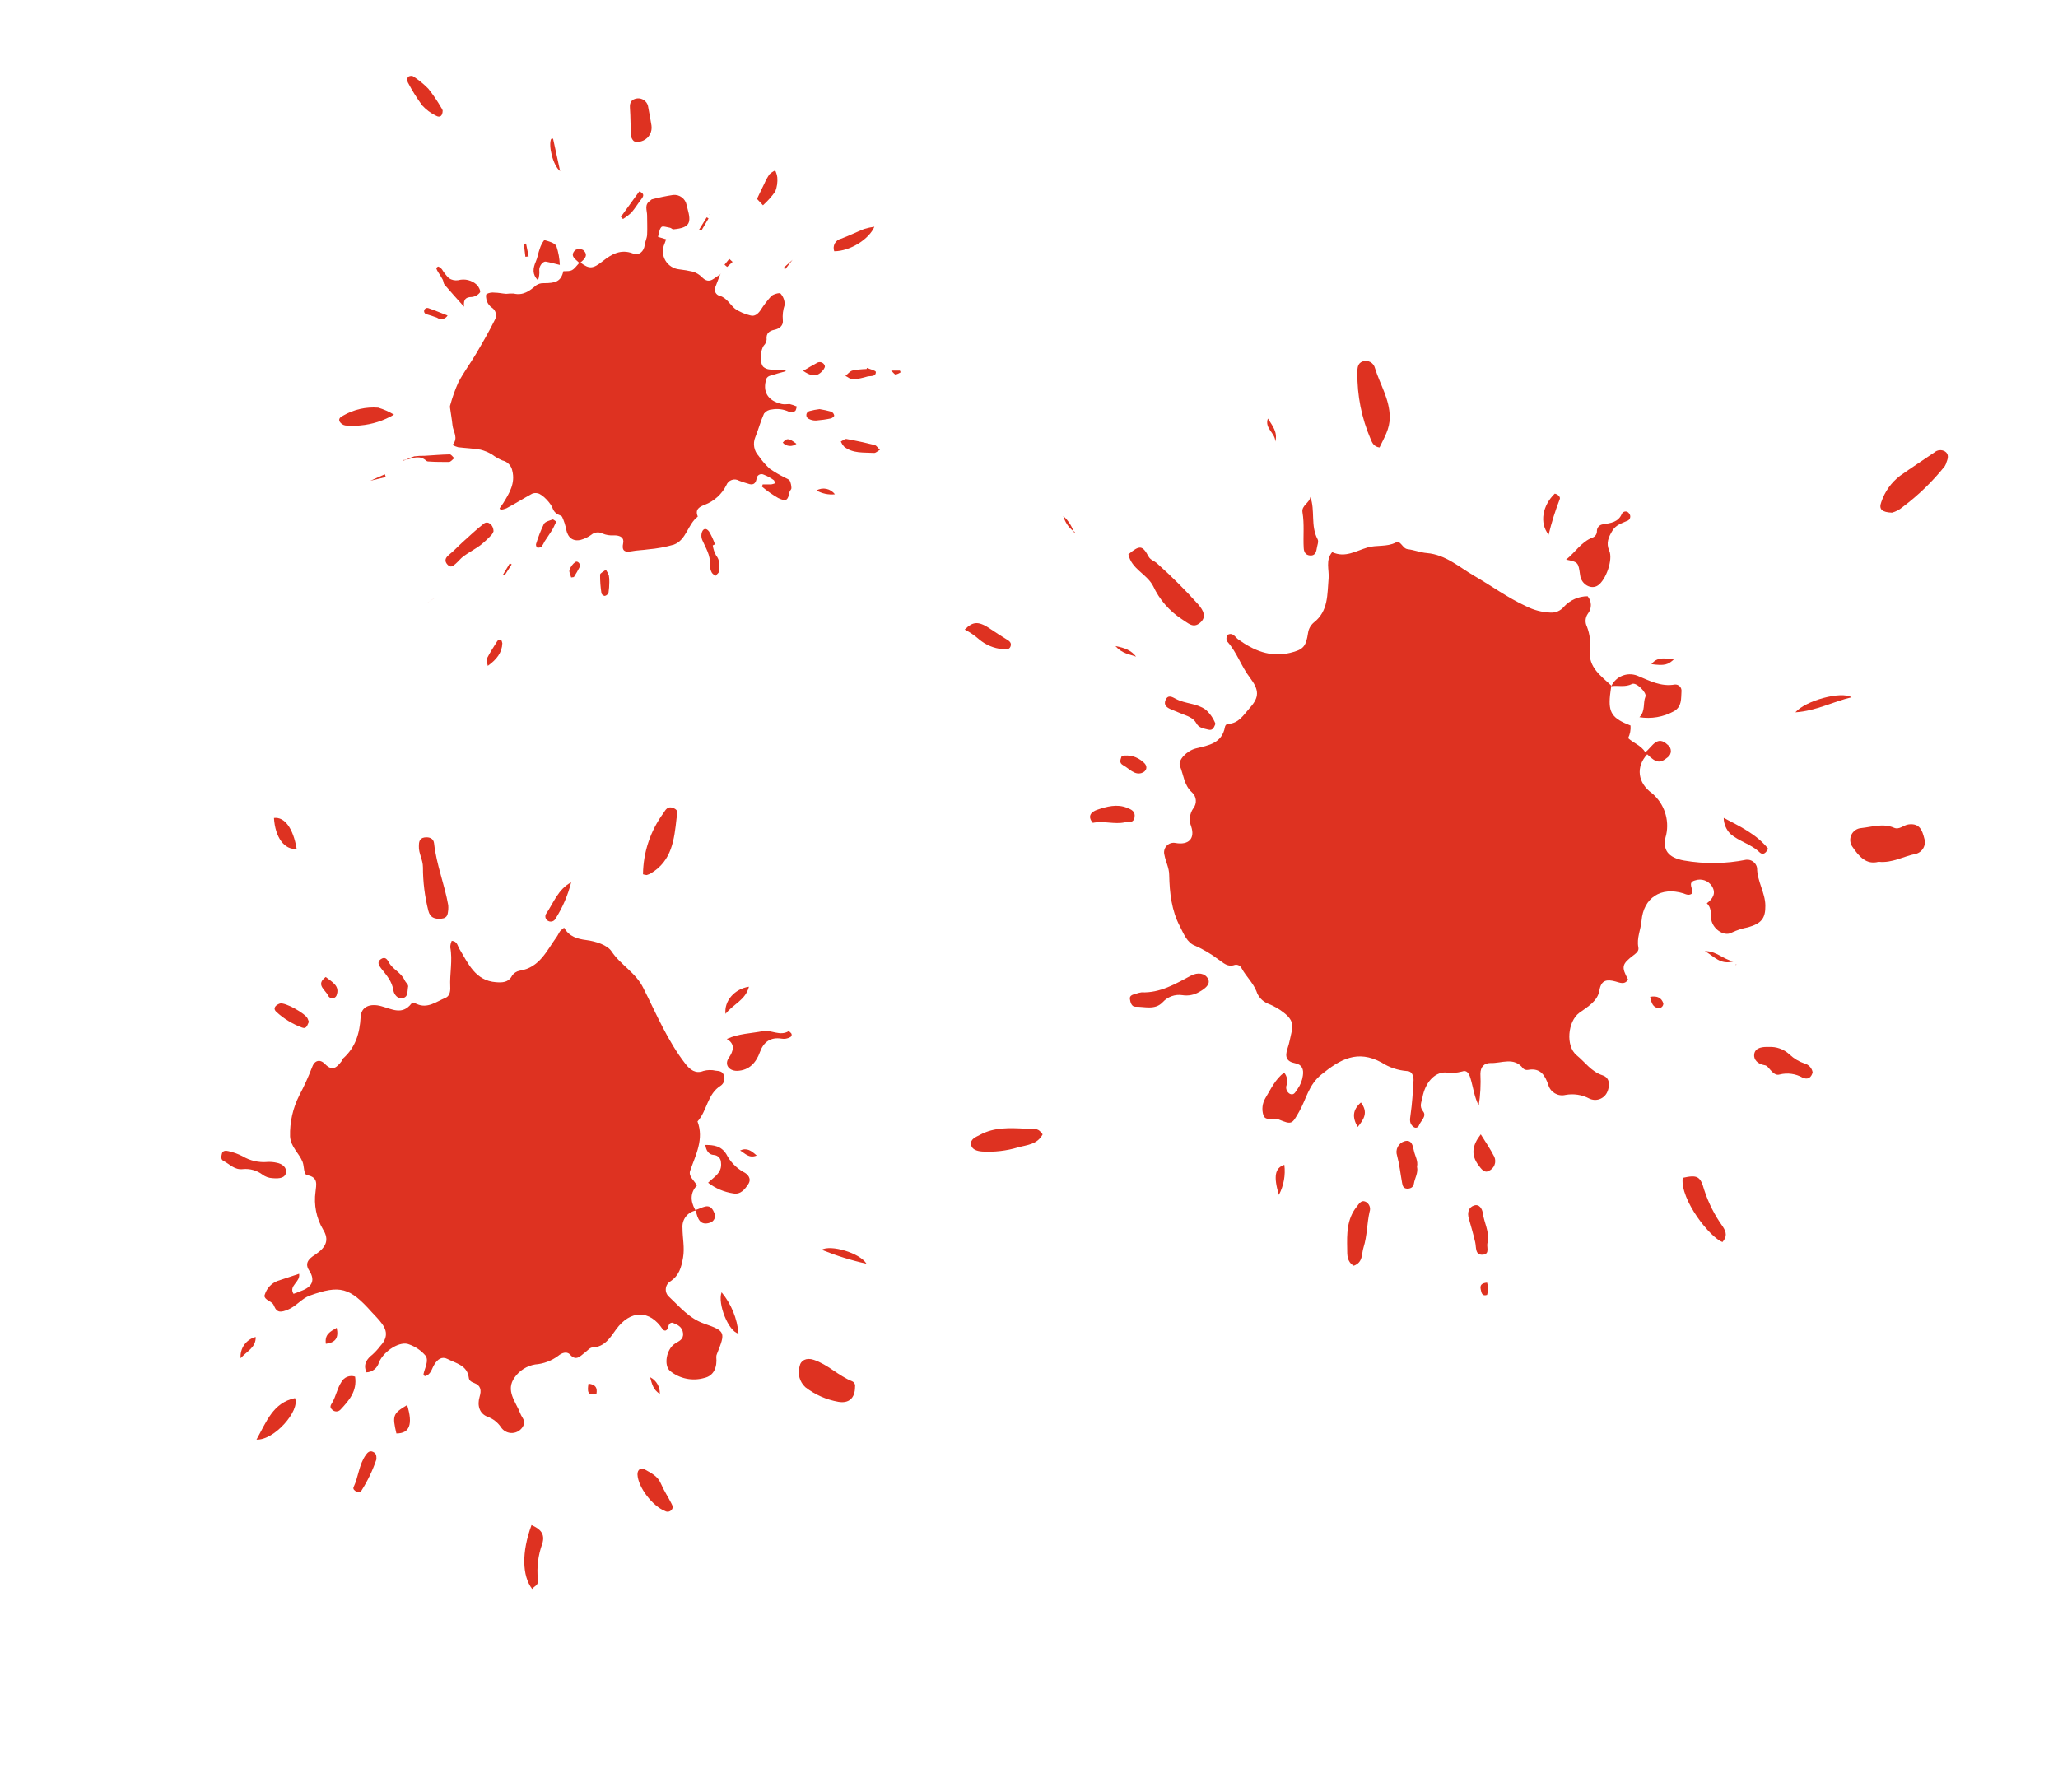
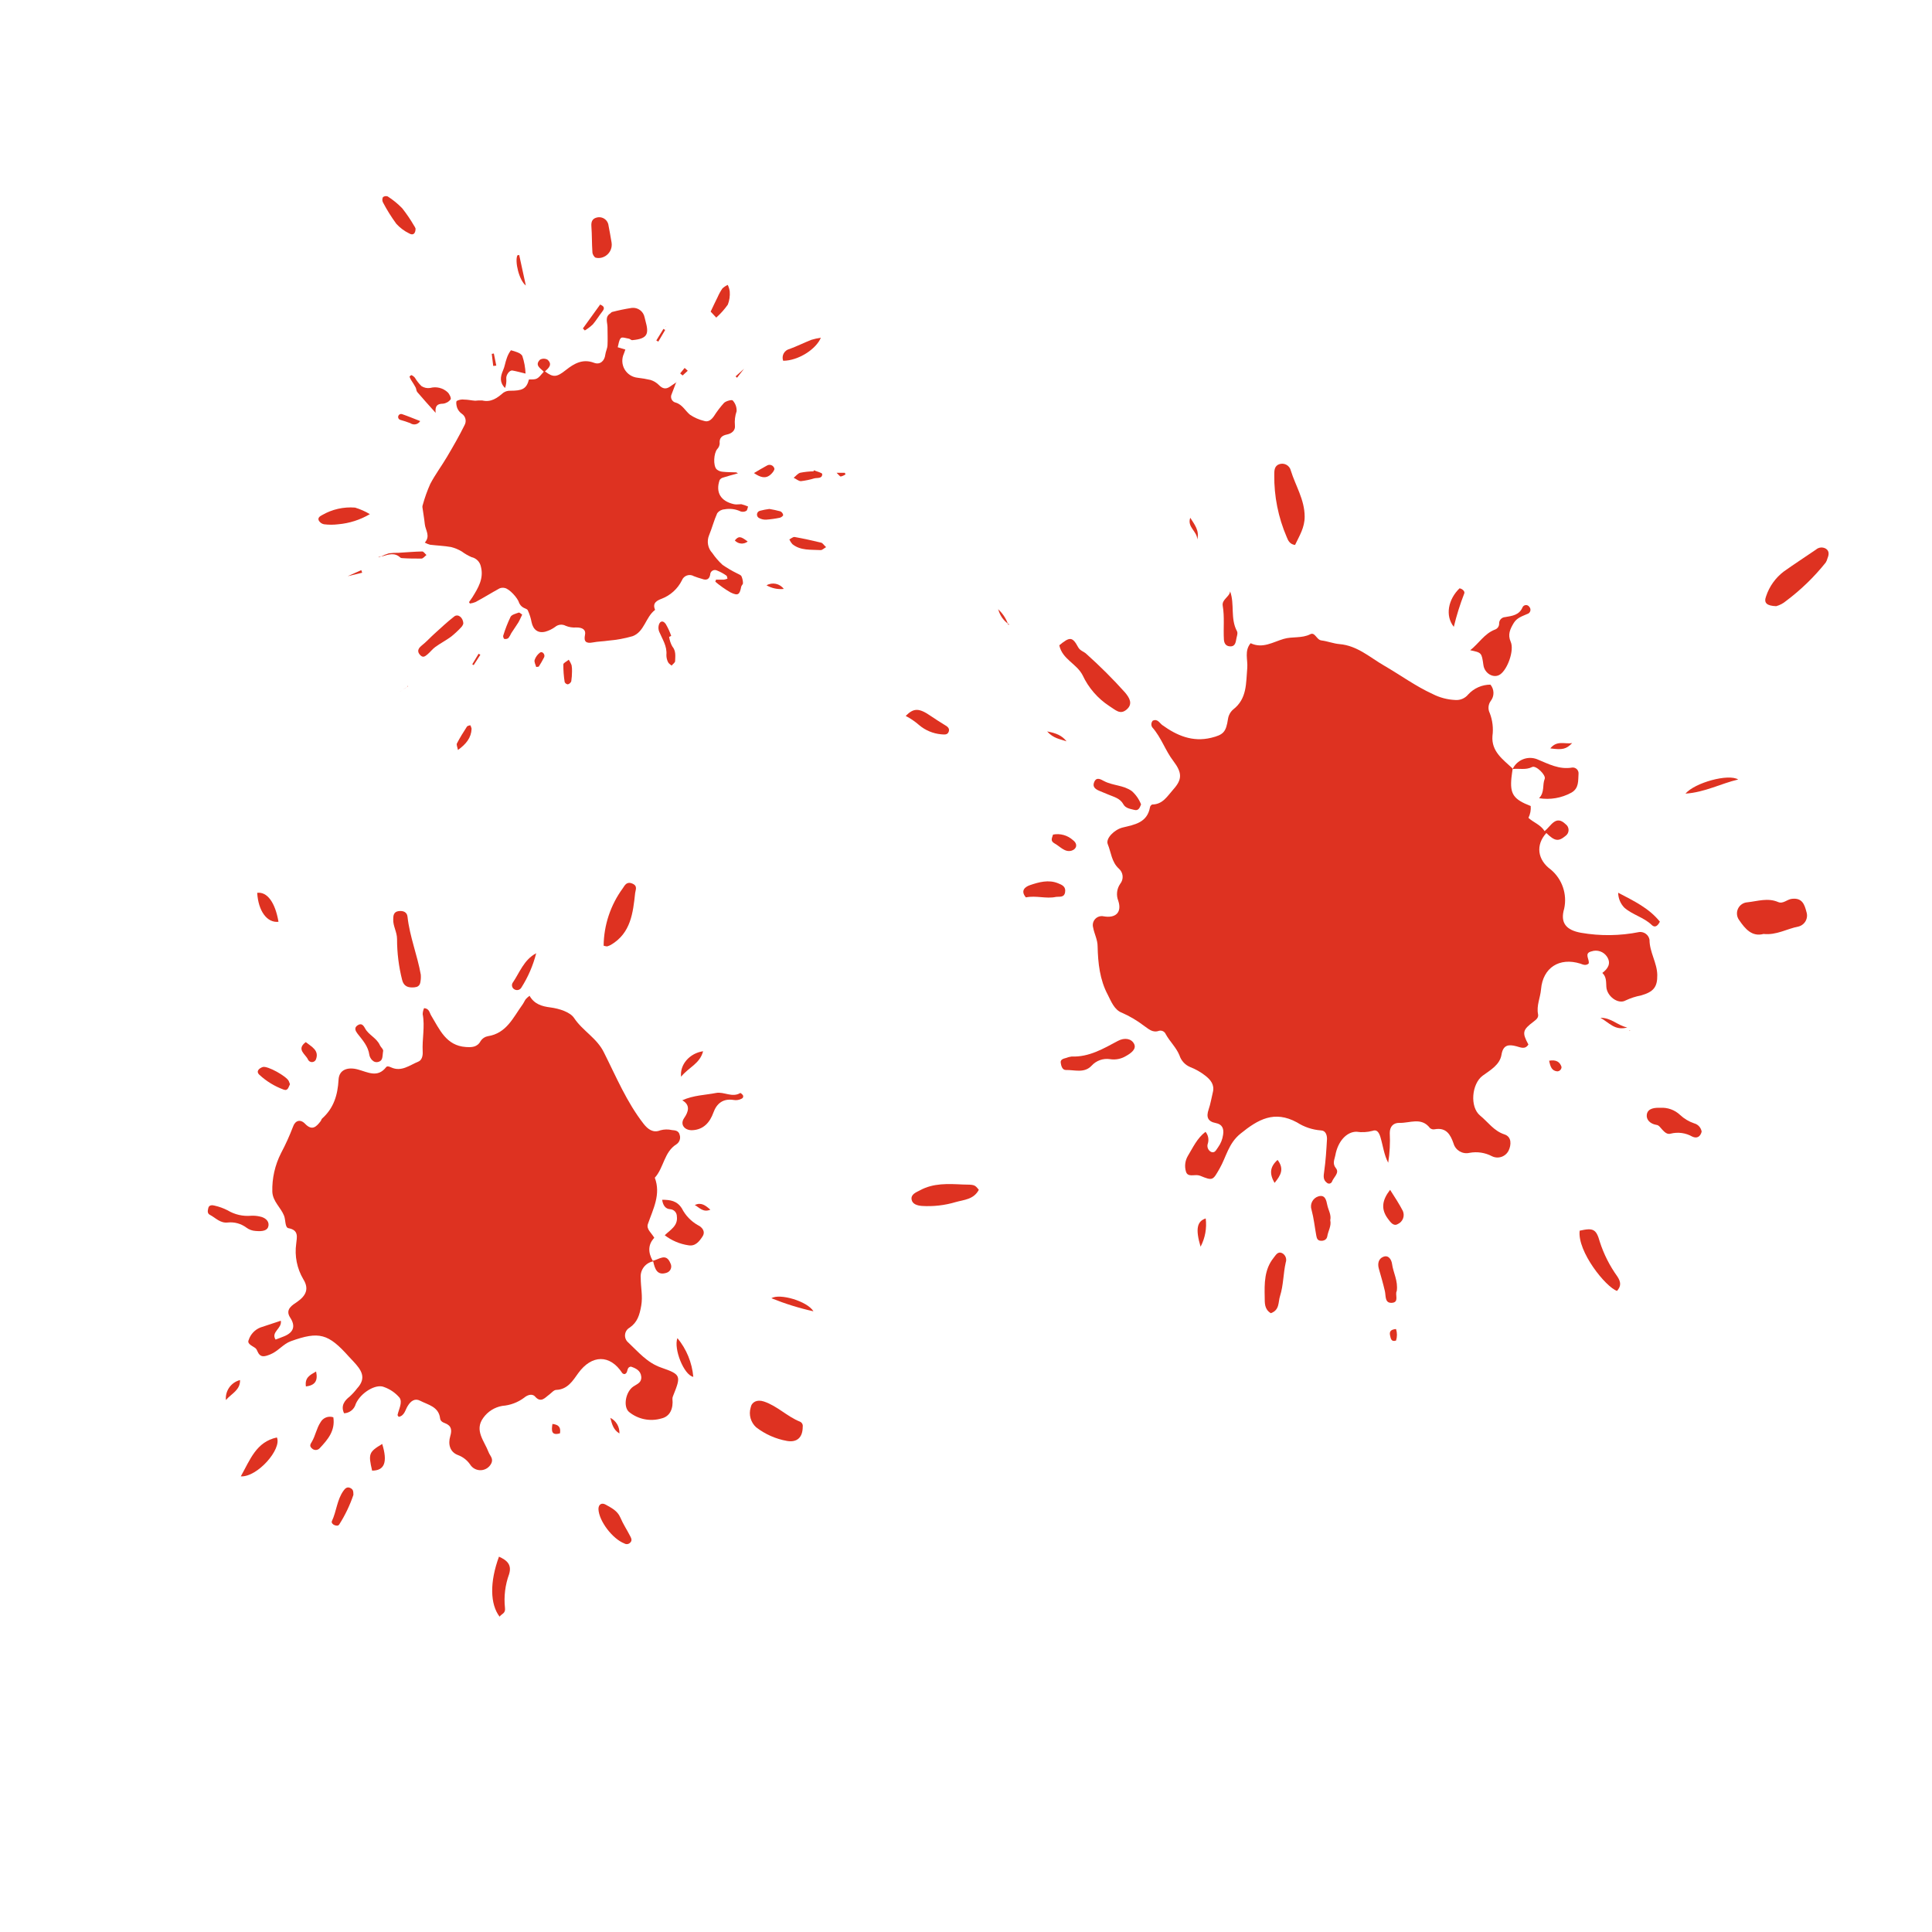
- <svg xmlns="http://www.w3.org/2000/svg" id="Assets" width="410" height="357" viewBox="0 0 410 357">
-   <g>
+ <svg xmlns="http://www.w3.org/2000/svg" id="Assets" width="200" height="200" viewBox="0 0 410 357">
+   <g id="blood1">
    <path d="M143.54,54.52c-.33.87-.67,1.74-1,2.61a1.27,1.27,0,0,0,.9,1.82c1.4.44,2,1.76,3,2.57a9.19,9.19,0,0,0,3,1.31c.91.29,1.54-.28,2.06-1A21,21,0,0,1,153.65,59c.42-.41,1.68-.73,1.84-.52a3.15,3.15,0,0,1,.83,2.29,7.13,7.13,0,0,0-.36,3c.14,1.08-.67,1.73-1.69,1.94s-1.68.7-1.54,1.93a1.87,1.87,0,0,1-.53,1.17c-.72.86-.9,3.45-.14,4.27a2.18,2.18,0,0,0,1.28.53c.94.11,1.89.09,2.83.13.11,0,.22.1.44.2-1.13.32-2.17.59-3.19.92a1.17,1.17,0,0,0-.71.53c-.89,2.61.24,4.49,3.07,5.11.49.11,1,0,1.54,0a9.09,9.09,0,0,1,1.43.49c-.12.32-.15.79-.37.92a1.44,1.44,0,0,1-1.19.13,5.62,5.62,0,0,0-3.46-.45,2.08,2.08,0,0,0-1.52.81c-.69,1.52-1.1,3.16-1.74,4.71a3.52,3.52,0,0,0,.69,3.75,14.61,14.61,0,0,0,2.16,2.5,23.33,23.33,0,0,0,3.12,1.83c.32.18.77.32.91.6a3.73,3.73,0,0,1,.32,1.49c0,.23-.32.46-.37.72-.33,1.7-.66,2-2.27,1.22a22.27,22.27,0,0,1-3.23-2.27l.15-.44c.56,0,1.12,0,1.68,0a3.47,3.47,0,0,0,.75-.21c-.07-.22-.07-.54-.22-.64a9.23,9.23,0,0,0-2-1.09,1,1,0,0,0-1.45.9c-.2,1-.8,1.23-1.72.88a17.82,17.82,0,0,1-1.73-.57,1.76,1.76,0,0,0-2.55.88,8,8,0,0,1-4.31,3.91c-.89.34-2,.84-1.41,2.26a.13.13,0,0,1,0,.12c-2,1.53-2.23,4.62-4.75,5.56a26.19,26.19,0,0,1-5.12.94c-1.09.17-2.2.17-3.28.38-1.47.28-2-.16-1.69-1.62.22-1.05-.51-1.58-1.91-1.55a4.82,4.82,0,0,1-2.18-.35,2,2,0,0,0-2.26.24,6.52,6.52,0,0,1-2.07,1c-1.55.39-2.58-.41-2.92-2A10.7,10.7,0,0,0,112,103c-.16-.32-.75-.39-1.08-.65a2.1,2.1,0,0,1-.76-.93c-.27-1-2.08-3-3.09-3.15a1.77,1.77,0,0,0-1.07.1c-1.72.94-3.4,2-5.11,2.9a4.89,4.89,0,0,1-1.16.31l-.2-.3c.23-.34.48-.68.7-1,1.24-2,2.47-4,1.83-6.5a2.59,2.59,0,0,0-2-2.05,10.78,10.78,0,0,1-2.07-1.2,8.38,8.38,0,0,0-2.26-.94c-1.47-.26-3-.31-4.47-.49a5.07,5.07,0,0,1-1.11-.45c1.25-1.41.13-2.63,0-3.91s-.35-2.42-.51-3.63a1.11,1.11,0,0,1,.08-.48,31,31,0,0,1,1.59-4.44c1.05-2,2.42-3.82,3.57-5.77,1.3-2.2,2.58-4.42,3.71-6.71a1.82,1.82,0,0,0-.59-2.41A2.71,2.71,0,0,1,97,60c-.15-.45-.28-1.24-.06-1.42a2.66,2.66,0,0,1,1.59-.28c.77,0,1.54.19,2.32.24a9.2,9.2,0,0,1,1.47-.06c1.89.46,3.19-.51,4.5-1.64a2.44,2.44,0,0,1,1.48-.42c2.47,0,3.43-.35,3.95-2.39,1.75,0,1.75,0,3.15-1.65-.68-.72-2-1.36-.8-2.55a1.62,1.62,0,0,1,1.59,0c1.12,1,.26,1.79-.55,2.48,1.8,1.36,2.51,1.25,4.47-.3,1.72-1.36,3.56-2.43,5.95-1.52,1.25.48,2.23-.36,2.39-1.7.08-.67.43-1.31.47-2,.07-1.28,0-2.57,0-3.86,0-1-.61-2.15.59-2.92.14-.09.24-.27.38-.3a41,41,0,0,1,4.2-.87,2.48,2.48,0,0,1,2.7,2c.07.24.11.48.18.72.76,2.75.57,3.83-2.83,4.13-.21,0-.42-.27-.65-.31-.59-.1-1.48-.41-1.73-.14-.43.45-.47,1.28-.67,1.95l1.62.49-.32.89a3.61,3.61,0,0,0,2.91,5.09,25.11,25.11,0,0,1,2.75.47,4.31,4.31,0,0,1,1.76,1.06c.75.77,1.45,1,2.37.36.45-.32.92-.63,1.37-.94Z" fill="#de3221" />
    <path d="M129.79,25a2.83,2.83,0,0,1-1.62,3,2.61,2.61,0,0,1-1.74.19c-.32-.08-.69-.72-.71-1.14-.13-1.85-.08-3.71-.22-5.56-.08-1.13.34-1.72,1.42-1.88a2,2,0,0,1,2.16,1.44C129.36,22.39,129.56,23.72,129.79,25Z" fill="#de3221" />
    <path d="M98.32,105.87a2.06,2.06,0,0,1-.35.64,20,20,0,0,1-2.23,2.09c-1.07.79-2.27,1.41-3.35,2.19-.61.44-1.08,1.08-1.66,1.57s-1,.78-1.6.11-.48-1.29.33-1.95c1-.79,1.82-1.71,2.74-2.54,1.39-1.25,2.74-2.53,4.21-3.67C97.21,103.71,98.32,104.55,98.32,105.87Z" fill="#de3221" />
    <path d="M78.49,82.61a15.92,15.92,0,0,1-6.72,2.15,12.11,12.11,0,0,1-3,0A1.63,1.63,0,0,1,67.67,84c-.28-.54.1-.9.68-1.19a12.05,12.05,0,0,1,7-1.59A13.77,13.77,0,0,1,78.49,82.61Z" fill="#de3221" />
    <path d="M88.19,22c0,1.06-.51,1.51-1.31,1.06A9,9,0,0,1,84.11,21a35.86,35.86,0,0,1-2.84-4.55,1.24,1.24,0,0,1,0-1.12,1.07,1.07,0,0,1,1-.15,17.54,17.54,0,0,1,3.07,2.5,31,31,0,0,1,2.52,3.7A2.69,2.69,0,0,1,88.19,22Z" fill="#de3221" />
    <path d="M92.45,61.11c-1.47-1.65-2.71-3-3.9-4.41-.22-.26-.19-.71-.36-1-.26-.5-.59-1-.88-1.44a3.47,3.47,0,0,1-.4-.82c0-.07.34-.37.42-.33a2,2,0,0,1,.71.54,9.07,9.07,0,0,0,1.39,1.78,2.62,2.62,0,0,0,1.86.4,3.93,3.93,0,0,1,3.71.92c.38.36.8,1.24.63,1.5a2.35,2.35,0,0,1-1.63.92C92.87,59.19,92.28,59.55,92.45,61.11Z" fill="#de3221" />
    <path d="M111.53,52.78c-1.09-.26-1.93-.5-2.78-.65-.66-.11-1.39,1-1.31,1.71a4.57,4.57,0,0,1-.26,2c-1.2-1.19-1-2.41-.43-3.73.36-.8.47-1.71.78-2.54a5.67,5.67,0,0,1,.9-1.74c.88.25,2.09.55,2.42,1.22A13.4,13.4,0,0,1,111.53,52.78Z" fill="#de3221" />
    <path d="M174.2,45.17c-1,2.42-4.77,4.88-8,4.89a1.89,1.89,0,0,1,1.36-2.5c1.56-.58,3.06-1.32,4.6-1.94A14.18,14.18,0,0,1,174.2,45.17Z" fill="#de3221" />
    <path d="M142,108.66a5.77,5.77,0,0,0,.66,2c.83,1,.64,2.07.61,3.14,0,.32-.49.63-.75.95-.26-.24-.62-.44-.75-.73a3.34,3.34,0,0,1-.35-1.54c.17-1.87-.86-3.34-1.53-4.93a2.26,2.26,0,0,1-.12-1.25c.2-1,.88-1.23,1.48-.42a13.17,13.17,0,0,1,1.19,2.57Z" fill="#de3221" />
    <path d="M150.81,39.63c.57-1.18,1-2.14,1.49-3.1a10.82,10.82,0,0,1,1-1.81,4.21,4.21,0,0,1,1.14-.76,4.57,4.57,0,0,1,.42,1.39,6.31,6.31,0,0,1-.4,2.79A16.42,16.42,0,0,1,152,40.9Z" fill="#de3221" />
    <path d="M175.31,89.61c-.49.28-.84.65-1.16.63-2.07-.13-4.25.15-6-1.27a3.77,3.77,0,0,1-.64-1c.38-.18.79-.57,1.13-.51,1.91.34,3.81.76,5.7,1.22C174.62,88.81,174.88,89.22,175.31,89.61Z" fill="#de3221" />
    <path d="M110.82,103.93c-.33.67-.54,1.2-.83,1.68-.47.76-1,1.49-1.48,2.24a5.92,5.92,0,0,1-.61,1.05,1.07,1.07,0,0,1-.86.19c-.13,0-.32-.5-.25-.69a28.35,28.35,0,0,1,1.56-4c.25-.47,1.1-.67,1.71-.89C110.22,103.42,110.52,103.74,110.82,103.93Z" fill="#de3221" />
    <path d="M163.27,81.51a21.55,21.55,0,0,1,2.35.51,1.06,1.06,0,0,1,.58.78c0,.18-.42.51-.7.57a22.17,22.17,0,0,1-2.91.41,2.85,2.85,0,0,1-1.41-.3.83.83,0,0,1,.12-1.59A14.64,14.64,0,0,1,163.27,81.51Z" fill="#de3221" />
    <path d="M80.8,91.63a9.51,9.51,0,0,1,1.73-.71,14.66,14.66,0,0,1,2.07-.11c1.67-.1,3.35-.25,5-.28.3,0,.6.49.9.75-.35.27-.7.75-1.06.76-1.38,0-2.76,0-4.14-.1a.57.57,0,0,1-.35-.12c-1.21-1.14-2.52-.64-3.83-.26a2.25,2.25,0,0,1-.37,0Z" fill="#de3221" />
    <path d="M172.72,73.3c.62.27,1.76.52,1.77.81,0,1-1,.75-1.66.9a16.43,16.43,0,0,1-2.86.6c-.5,0-1-.46-1.54-.72.47-.37.88-.93,1.41-1.07a17,17,0,0,1,2.8-.3Z" fill="#de3221" />
    <path d="M121.39,116a14.15,14.15,0,0,1-.16,2.09,1.1,1.1,0,0,1-.73.64.84.84,0,0,1-.67-.49,22.7,22.7,0,0,1-.28-3.74c0-.33.75-.64,1.15-1a5.59,5.59,0,0,1,.6,1.16A6.15,6.15,0,0,1,121.39,116Z" fill="#de3221" />
    <path d="M97.18,132.66c-.1-.6-.36-1.11-.21-1.4.63-1.22,1.37-2.39,2.12-3.56.11-.18.47-.21.71-.3a2.15,2.15,0,0,1,.28.76C100,130.06,98.94,131.39,97.18,132.66Z" fill="#de3221" />
    <path d="M127.36,38.13c1,.41.93.88.45,1.49-.69.89-1.28,1.87-2,2.72a10.3,10.3,0,0,1-1.7,1.29l-.41-.43Z" fill="#de3221" />
    <path d="M160,73.89c1-.58,1.85-1.11,2.74-1.58a1.06,1.06,0,0,1,1.59.6c.1.31-.38.93-.74,1.25C162.48,75.2,161.34,74.8,160,73.89Z" fill="#de3221" />
    <path d="M110.18,27.61l1.41,6.48c-1.44-1.1-2.38-5.14-1.79-6.41Z" fill="#de3221" />
    <path d="M89.17,62.86a1.46,1.46,0,0,1-2.1.44,22.49,22.49,0,0,0-2.17-.71.64.64,0,0,1,.38-1.22C86.56,61.81,87.81,62.33,89.17,62.86Z" fill="#de3221" />
    <path d="M113.79,115.05c-.13-.5-.47-1.08-.33-1.5a3.23,3.23,0,0,1,1.16-1.58c.47-.32,1.12.42.86,1a21.26,21.26,0,0,1-1.15,2Z" fill="#de3221" />
    <path d="M166.33,98.48a6.09,6.09,0,0,1-3.66-.77A2.81,2.81,0,0,1,166.33,98.48Z" fill="#de3221" />
    <path d="M158.67,88.42a2,2,0,0,1-2.73-.23C156.74,87.23,157.16,87.26,158.67,88.42Z" fill="#de3221" />
    <path d="M139.28,45.75l1.51-2.45.37.22L139.7,46Z" fill="#de3221" />
    <path d="M144.34,52.74l.95-1.16.66.6-1.09,1Z" fill="#de3221" />
    <path d="M73.82,95.76l2.85-1.27.19.55-3,.72Z" fill="#de3221" />
    <path d="M101.94,112.45l-1.42,2.2-.3-.18,1.34-2.23Z" fill="#de3221" />
    <path d="M104.67,51.16l-.31-2.56.44-.08.52,2.57Z" fill="#de3221" />
    <path d="M179.43,74.17a3,3,0,0,1-1,.45c-.21,0-.44-.37-.9-.79h1.75Z" fill="#de3221" />
    <path d="M157.89,51.77l-1.48,1.89-.31-.29,1.77-1.58Z" fill="#de3221" />
    <path d="M86.43,119.24l-1.75,1.18v0l1.75-1.19Z" fill="#de3221" />
    <path d="M86.43,119.25l.18-.12-.08-.07-.1.19Z" fill="#de3221" />
    <path d="M80.79,91.61l-.39.18,0-.15h.44Z" fill="#de3221" />
    <polygon points="141.27 42.72 141.26 42.79 141.37 42.76 141.27 42.72" fill="#de3221" />
    <path d="M143.56,54.54l0-.12,0,.1Z" fill="#de3221" />
    <polygon points="73.83 95.76 73.8 95.79 73.82 95.76 73.83 95.76" fill="#de3221" />
    <polygon points="157.87 51.79 157.88 51.74 157.89 51.77 157.87 51.79" fill="#de3221" />
    <path d="M84.67,120.42l0,.08,0-.06Z" fill="#de3221" />
  </g>
-   <g>
+   <g id="blood2">
    <path d="M321,136.7c-.08.62-.19,1.23-.25,1.85-.34,3.45.43,4.59,4.09,6a4.8,4.8,0,0,1-.48,2.51c1.07,1,2.55,1.42,3.43,2.82,1.37-1.1,2.36-3.5,4.44-1.49a1.53,1.53,0,0,1,0,2.5c-1.49,1.23-2.27,1.16-4.07-.61-2.32,2.53-1.91,5.71,1,7.8a8.47,8.47,0,0,1,2.79,8.22c-.92,3.08.45,4.59,3.56,5.15a33.6,33.6,0,0,0,12.38-.16,2,2,0,0,1,2.16,1.62c0,2.66,1.61,4.9,1.65,7.49s-.81,3.59-3.45,4.35A13.36,13.36,0,0,0,345,185.8c-1.58.92-4-.87-4.11-2.88-.07-1,.06-2.1-.85-2.95,1.17-.88,1.92-2,1-3.43a2.84,2.84,0,0,0-3.31-1.14c-1.69.4-.31,1.75-.6,2.59-.6.49-1.17.23-1.77,0-4.44-1.37-7.94.86-8.33,5.46-.15,1.77-1,3.45-.63,5.29.14.68-.34,1.1-.88,1.51-2.44,1.83-2.55,2.36-1.17,4.91-.69,1.12-1.65.61-2.53.38-1.65-.44-2.83-.35-3.18,1.79s-2.36,3.26-4,4.45c-2.32,1.71-2.77,6.63-.54,8.46,1.68,1.37,2.91,3.26,5.17,4,1.6.52,1.42,2.27.91,3.37a2.64,2.64,0,0,1-3.56,1.26,7.35,7.35,0,0,0-4.76-.72,2.85,2.85,0,0,1-3.4-2c-.64-1.82-1.51-3.45-4-3a1.16,1.16,0,0,1-1-.26c-1.84-2.41-4.33-1-6.53-1.1-1.21,0-2,.74-2,2.15a30.94,30.94,0,0,1-.33,6.31c-.89-1.65-1.1-3.61-1.66-5.46-.3-1-.78-1.66-1.65-1.31a8.37,8.37,0,0,1-3.43.19c-2.06,0-3.94,2-4.48,5-.15.84-.7,1.74.12,2.74s-.5,1.92-.84,2.87a.67.67,0,0,1-1.06.23c-.85-.63-.73-1.42-.59-2.39.33-2.29.47-4.62.6-6.93,0-.86-.31-1.79-1.3-1.8a10.88,10.88,0,0,1-5.07-1.7c-4.81-2.61-8.24-.65-12,2.4-2.56,2.07-3,4.92-4.43,7.41s-1.41,2.63-4.13,1.51a2,2,0,0,0-.4-.1c-.91-.16-2.21.43-2.59-.74a4.18,4.18,0,0,1,.4-3.38c1.08-1.77,1.94-3.74,3.74-5.1a2.67,2.67,0,0,1,.5,2.46,1.45,1.45,0,0,0,.67,1.8c.85.34,1.09-.46,1.51-1a5.86,5.86,0,0,0,1.05-2.65c.2-1.26-.16-2.21-1.55-2.47-1.73-.33-2.06-1.31-1.52-2.89.41-1.19.6-2.45.9-3.67.4-1.6-.53-2.66-1.61-3.5a12.57,12.57,0,0,0-3.22-1.83,4,4,0,0,1-2.26-2.48c-.69-1.69-2.05-2.92-2.91-4.49a1.23,1.23,0,0,0-1.39-.73c-1.44.53-2.27-.42-3.28-1.09a22.66,22.66,0,0,0-4.63-2.73c-1.6-.59-2.28-2.39-3-3.81-1.7-3.18-2.08-6.72-2.16-10.28,0-1.41-.71-2.66-.95-4a1.9,1.9,0,0,1,2.24-2.37c2.53.44,3.9-.82,3.1-3.28a3.85,3.85,0,0,1,.41-3.63,2.32,2.32,0,0,0-.29-3.21c-1.56-1.42-1.64-3.45-2.36-5.2-.49-1.2,1.41-3.1,3.18-3.53,2.5-.61,5.18-1,5.78-4.27,0-.24.33-.61.51-.61,2.25-.05,3.19-1.8,4.46-3.22,1.88-2.1,1.89-3.5,0-6-1.72-2.23-2.56-5-4.49-7.17a1.17,1.17,0,0,1,.12-1.41c1-.44,1.41.47,2,.93,3.11,2.24,6.42,3.67,10.39,2.71,2.62-.64,3.15-1.23,3.57-4a3.3,3.3,0,0,1,1.09-2c3-2.31,2.71-5.64,3-8.84.14-1.71-.66-3.59.71-5.23,2.57,1.21,4.74-.25,7-.91,1.87-.56,3.84-.07,5.67-1,1-.51,1.31,1.19,2.35,1.32,1.3.16,2.56.67,3.86.78,3.76.32,6.44,2.83,9.48,4.58,3.44,2,6.67,4.36,10.25,6a11.69,11.69,0,0,0,4.86,1.28,3.2,3.2,0,0,0,2.7-1.17,6.43,6.43,0,0,1,4.72-2.09,2.75,2.75,0,0,1,.06,3.47,2.48,2.48,0,0,0-.2,2.57,9.85,9.85,0,0,1,.57,4.86c-.25,3.31,2.26,5,4.27,6.89Z" fill="#de3221" />
    <path d="M374.25,171.7c-2.45.65-3.89-1.06-5.18-2.95a2.37,2.37,0,0,1,1.76-3.77c2.16-.23,4.31-1,6.5-.06,1.06.47,1.89-.55,2.91-.67,2.25-.28,2.72,1.25,3.12,2.79a2.41,2.41,0,0,1-1.71,3.09C379.25,170.58,377,172,374.25,171.7Z" fill="#de3221" />
    <path d="M224.8,110.44c2.24-1.86,2.79-1.83,4,.41.42.77,1.19.89,1.72,1.4a104.46,104.46,0,0,1,8.25,8.23c.94,1.13,1.7,2.42.31,3.6s-2.33.08-3.66-.74a15.78,15.78,0,0,1-5.67-6.54C228.48,114.32,225.43,113.42,224.8,110.44Z" fill="#de3221" />
    <path d="M274.83,89.15c-1.12-.15-1.48-.94-1.77-1.68a32.33,32.33,0,0,1-2.64-13.21c0-.85,0-1.89,1.06-2.25a1.88,1.88,0,0,1,2.45,1.35c1,3.24,2.93,6.16,2.94,9.77C276.88,85.46,275.76,87.19,274.83,89.15Z" fill="#de3221" />
    <path d="M376.93,102.14c-1.92-.08-2.7-.62-2.14-2.1a10.9,10.9,0,0,1,3.76-5.26c2.24-1.59,4.55-3.09,6.82-4.64a1.79,1.79,0,0,1,2.14-.18c.74.51.61,1.29.32,2a3.22,3.22,0,0,1-.39.93,46.35,46.35,0,0,1-8.42,8.15A5.44,5.44,0,0,1,376.93,102.14Z" fill="#de3221" />
    <path d="M312,111.49c1.83-1.43,3-3.51,5.22-4.37a1.32,1.32,0,0,0,.92-1.27,1.33,1.33,0,0,1,1.27-1.39c1.48-.26,3-.4,3.71-2.11a.82.82,0,0,1,1.42-.07.92.92,0,0,1-.44,1.52c-1.07.48-2.19.8-2.86,1.91-.77,1.28-1.33,2.46-.64,4,.78,1.78-.65,5.81-2.24,6.91-1.36.94-3.32-.18-3.56-2C314.43,112,314.43,112,312,111.49Z" fill="#de3221" />
    <path d="M321,136.72a4.09,4.09,0,0,1,5.17-2.11c2.43,1,4.72,2.27,7.52,1.77a1.23,1.23,0,0,1,1.3,1.34c-.11,1.45.13,3.06-1.53,4a10.7,10.7,0,0,1-6.85,1.17c1.24-1.27.66-2.79,1.2-4.11.32-.78-1.85-2.92-2.66-2.51-1.41.71-2.8.24-4.17.44Z" fill="#de3221" />
    <path d="M343.16,247.45c-2.38-.79-8.46-8.37-7.93-12.78,2.92-.65,3.52-.34,4.29,2.41a26.51,26.51,0,0,0,3.68,7.27C344,245.54,344.06,246.43,343.16,247.45Z" fill="#de3221" />
    <path d="M235.56,198.27a4.38,4.38,0,0,0-3.9,1.38c-1.56,1.67-3.62.87-5.47.92-.76,0-1-.87-1.09-1.55s.56-.86,1.12-1a4.82,4.82,0,0,1,1.19-.31c3.71.15,6.76-1.68,9.84-3.32,1.4-.74,2.82-.5,3.41.61s-.62,2-1.72,2.61A5,5,0,0,1,235.56,198.27Z" fill="#de3221" />
    <path d="M361.12,213.65c-.27,1.08-1,1.52-2,1.05a6.2,6.2,0,0,0-4.59-.62c-.74.23-1.32-.36-1.79-.87s-.68-.93-1.26-1c-1.28-.22-2.17-1.09-2-2.2.22-1.41,1.87-1.45,2.87-1.42a5.59,5.59,0,0,1,4.17,1.5,8.16,8.16,0,0,0,3,1.8A2.18,2.18,0,0,1,361.12,213.65Z" fill="#de3221" />
    <path d="M269.69,252.18c-1.4-.84-1.28-2.21-1.3-3.38-.06-2.93-.1-5.9,1.89-8.37.46-.57.88-1.43,1.8-1a1.63,1.63,0,0,1,.77,2c-.53,2.34-.47,4.77-1.2,7.09C271.22,249.81,271.6,251.5,269.69,252.18Z" fill="#de3221" />
    <path d="M242.15,144.21c-.27.63-.5,1.4-1.4,1.17s-1.88-.34-2.35-1.19c-.71-1.3-2-1.56-3.17-2.06l-1.91-.79c-.83-.35-1.55-.83-1.12-1.86.5-1.21,1.42-.56,2.08-.23,1.89,1,4.13.84,5.92,2.14A7.23,7.23,0,0,1,242.15,144.21Z" fill="#de3221" />
    <path d="M282.3,232.45c.28,1.22-.45,2.27-.63,3.42-.11.69-.73,1-1.41.94s-.82-.53-.93-1.13c-.33-1.81-.52-3.65-1-5.44a2.23,2.23,0,0,1,1.47-2.86c1.4-.4,1.66.8,1.87,1.85S282.56,231.28,282.3,232.45Z" fill="#de3221" />
    <path d="M296.41,247.49c-.44.69.62,2.41-1.06,2.49-1.52.08-1.22-1.48-1.46-2.5-.37-1.58-.82-3.15-1.27-4.71-.33-1.13-.07-2.2,1-2.58s1.66.62,1.79,1.51C295.66,243.59,296.73,245.32,296.41,247.49Z" fill="#de3221" />
    <path d="M217.71,163.94c-1.24-1.46-.11-2.26.84-2.59,1.92-.66,4-1.23,6-.4.82.33,1.68.68,1.48,1.89s-1.22.89-1.95,1C222,164.29,219.9,163.49,217.71,163.94Z" fill="#de3221" />
    <path d="M261.05,99c1,2.69,0,5.76,1.46,8.46.24.45-.09,1.2-.18,1.81-.13.8-.37,1.51-1.42,1.39-.88-.1-1.14-.78-1.18-1.47-.14-2.38.16-4.77-.25-7.15C259.26,100.71,260.93,100.17,261.05,99Z" fill="#de3221" />
    <path d="M192.2,125.43c1.68-1.69,2.8-1.73,5.3,0,1,.65,1.92,1.29,2.92,1.88.5.3,1.18.66.92,1.44s-1,.62-1.62.58a8.4,8.4,0,0,1-4.66-1.95A14.24,14.24,0,0,0,192.2,125.43Z" fill="#de3221" />
    <path d="M352.25,169.09c-.33.65-.91,1.49-1.75.68-1.71-1.63-4.07-2.13-5.8-3.66a4.63,4.63,0,0,1-1.3-3.16C346.74,164.71,349.9,166.18,352.25,169.09Z" fill="#de3221" />
    <path d="M295,226c1,1.56,1.94,3,2.71,4.49a2.12,2.12,0,0,1-1.11,2.79c-.87.5-1.49-.37-2.07-1.15C293,230.07,293.31,228.17,295,226Z" fill="#de3221" />
    <path d="M368.87,138.92c-3.67.86-7.06,2.72-11.19,3C359.68,139.59,366.81,137.63,368.87,138.92Z" fill="#de3221" />
    <path d="M308.52,106.53c-1.9-2.38-1.18-5.87,1.22-8.18.62.11,1.18.66,1,1.09A54.59,54.59,0,0,0,308.52,106.53Z" fill="#de3221" />
    <path d="M223.47,150.61a4.91,4.91,0,0,1,4.24,1.19c1.13.86.7,1.93-.3,2.22-1.43.43-2.44-.89-3.61-1.53C222.79,151.94,223.3,151.27,223.47,150.61Z" fill="#de3221" />
    <path d="M255.87,232.07a10.13,10.13,0,0,1-1.09,6C253.68,234.35,254,232.69,255.87,232.07Z" fill="#de3221" />
    <path d="M271.12,219.65c1.47,1.92.68,3.28-.64,4.88C269.38,222.62,269.45,221.15,271.12,219.65Z" fill="#de3221" />
    <path d="M339.64,189.49c2.36,0,3.54,1.59,5.69,2.06C342.69,192.26,341.56,190.57,339.64,189.49Z" fill="#de3221" />
    <path d="M328.75,198.6c1.46-.26,2.28.23,2.63,1.32a.93.93,0,0,1-.91.94C329.28,200.74,329,199.82,328.75,198.6Z" fill="#de3221" />
    <path d="M252.59,83.38c.89,1.41,2,2.72,1.48,4.61C254.09,86.24,251.88,85.39,252.59,83.38Z" fill="#de3221" />
    <path d="M329,132.32c1.41-1.77,3.06-.87,4.64-1.12C332.36,132.49,331.6,132.67,329,132.32Z" fill="#de3221" />
    <path d="M222.22,128.72c1.89.35,3.17.87,4.11,2.1C225,130.35,223.55,130.22,222.22,128.72Z" fill="#de3221" />
    <path d="M296.26,255.54a4,4,0,0,1,0,2.45c-1.06.34-1.12-.49-1.27-1.11C294.8,256,295.22,255.63,296.26,255.54Z" fill="#de3221" />
    <path d="M213.85,105.82a5.53,5.53,0,0,1-2-3l0,0a7.7,7.7,0,0,1,2,2.95Z" fill="#de3221" />
    <path d="M213.83,105.82l.2.3.13-.14-.31-.17Z" fill="#de3221" />
    <polygon points="345.8 192.13 345.85 192.31 345.93 192.14 345.8 192.13" fill="#de3221" />
    <path d="M211.85,102.86l-.13,0,.1.05Z" fill="#de3221" />
  </g>
-   <g>
+   <g id="blood3">
    <path d="M84.61,274.18c-.11-.18-.26-.31-.24-.41.26-1.23,1.1-2.65.42-3.66a7.68,7.68,0,0,0-3.29-2.26c-1.69-.75-4.94,1.17-6,3.57a2.68,2.68,0,0,1-2.48,2c-.78-1.63.17-2.76,1.18-3.54a12.62,12.62,0,0,0,1.56-1.71c2.15-2.31.86-4-.77-5.76-.32-.33-.64-.67-.94-1-4.36-4.89-6.32-5.46-12.34-3.28-1.61.58-2.69,2.13-4.36,2.8-1.25.5-2.13.74-2.74-.71a1.51,1.51,0,0,0-.35-.58c-.63-.51-1.89-.91-1.49-1.76a4.26,4.26,0,0,1,2.5-2.67l4.32-1.43c.31,1.67-2.15,2.36-1.11,4,.62-.24,1.25-.46,1.87-.72,2-.84,2.39-2.18,1.23-3.95s.52-2.67,1.49-3.34c1.91-1.34,2.55-2.79,1.29-4.81a11.63,11.63,0,0,1-1.5-7.53c.12-1.3.64-2.88-1.64-3.29-.77-.14-.58-1.74-.94-2.65-.7-1.76-2.38-3-2.49-5.07a17.07,17.07,0,0,1,1.86-8.23,49.19,49.19,0,0,0,2.51-5.53c.46-1.38,1.56-1.74,2.58-.68,1.49,1.55,2.37.66,3.29-.53.14-.17.17-.44.33-.58,2.47-2.21,3.31-5,3.49-8.26.11-2.11,1.94-2.74,4.1-2.15s4.18,1.83,6-.5c.22-.28.68-.12,1.06.06,2.19,1,3.92-.48,5.75-1.22.78-.31,1-1.26.94-2.16-.14-2.64.51-5.28,0-7.93a3.35,3.35,0,0,1,.3-1.27c1.12.11,1.12.94,1.5,1.57,1.78,2.93,3.17,6.39,7.34,6.68,1.2.08,2.44.1,3.17-1.29a2.31,2.31,0,0,1,1.51-1c4-.62,5.39-4,7.37-6.72.26-.36.43-.79.69-1.15a5.59,5.59,0,0,1,.8-.71c1,1.78,2.65,2.25,4.41,2.47,1.93.25,4.23,1,5.05,2.26,1.83,2.75,4.87,4.25,6.36,7.37C130.76,202,133,207.4,136.59,212c.88,1.12,2,2,3.54,1.37a5,5,0,0,1,2.48-.05c.64.06,1.41.1,1.62,1a1.73,1.73,0,0,1-.66,2c-2.67,1.66-2.68,5-4.61,7.11,1.33,3.54-.35,6.61-1.46,9.81-.39,1.11.75,1.89,1.35,2.94-1.33,1.4-1.36,3.07-.34,4.87,1.3-.2,2.84-1.79,3.77.55a1.4,1.4,0,0,1-.81,2c-2,.66-2.5-.79-2.85-2.42a3.25,3.25,0,0,0-2.65,3.48c0,2,.46,3.91.11,5.91s-.82,3.55-2.45,4.67a1.92,1.92,0,0,0-.3,3.16c2.14,2,4,4.3,7,5.33,4.22,1.47,4.23,1.72,2.51,6a1.4,1.4,0,0,0-.14.62c.21,2-.46,3.74-2.34,4.17a7.51,7.51,0,0,1-6.89-1.4c-1.27-1.12-.71-4.28.95-5.39.82-.55,1.79-.82,1.66-2.11s-1.21-1.78-2.19-2.1c-1.07.14-.46,1.36-1.37,1.59-.09,0-.37-.08-.47-.23-2.61-4-6.48-3.91-9.32,0-1.12,1.55-2.24,3.49-4.69,3.58-.5,0-1,.63-1.49,1-.85.6-1.73,1.87-3,.41-.66-.74-1.73-.26-2.31.24a8.82,8.82,0,0,1-4.64,1.74,6.26,6.26,0,0,0-4.05,2.55c-1.94,2.65.25,4.92,1.13,7.26.31.82,1.12,1.39.54,2.47a2.57,2.57,0,0,1-4.46.15,5.41,5.41,0,0,0-2.59-2c-1.68-.63-2.13-2.28-1.62-4,.38-1.28.28-2.22-1.1-2.75-.49-.19-1-.42-1.06-1.08-.32-2.45-2.55-2.82-4.23-3.69-1.12-.59-2,.06-2.63,1.1C86,272.67,85.87,273.93,84.61,274.18Z" fill="#de3221" />
    <path d="M170.35,276.29c0,2.31-1.26,3.36-3.33,3a15,15,0,0,1-6.56-2.9,4.08,4.08,0,0,1-1.16-4.17c.21-1.18,1.32-1.79,2.81-1.3,2.84.94,4.92,3.19,7.66,4.28A1,1,0,0,1,170.35,276.29Z" fill="#de3221" />
    <path d="M89.3,181.28c-.12.67,0,1.63-1.37,1.75s-2.25-.23-2.59-1.57a35.28,35.28,0,0,1-1.08-8.67c0-1.52-.87-2.75-.81-4.19,0-.73.06-1.59,1.1-1.74s1.83.21,1.93,1.18c.46,4.22,2.09,8.16,2.82,12.31A6.72,6.72,0,0,1,89.3,181.28Z" fill="#de3221" />
    <path d="M128.1,174.19A21,21,0,0,1,132.17,162c.4-.57.78-1.5,2-1s.69,1.36.62,2c-.46,4.23-.91,8.51-5.13,11a3.66,3.66,0,0,1-.82.34A2.8,2.8,0,0,1,128.1,174.19Z" fill="#de3221" />
    <path d="M207.72,226c-1.1,2.07-3.16,2.1-4.91,2.6a20.51,20.51,0,0,1-7.16.82c-1.05-.08-2-.41-2.18-1.3-.25-1.13.89-1.57,1.73-2,2.87-1.58,6-1.4,9.09-1.25C206.83,224.91,206.83,224.88,207.72,226Z" fill="#de3221" />
    <path d="M144.79,207c2.4-1.09,4.85-1.1,7.19-1.56,1.64-.32,3.41,1.07,5.14,0,.05,0,.36.24.49.41a.52.52,0,0,1-.19.79,2.61,2.61,0,0,1-1.73.29c-2.19-.35-3.58.68-4.3,2.69s-2.07,3.66-4.57,3.73c-1.61,0-2.55-1.26-1.63-2.59S146.55,208,144.79,207Z" fill="#de3221" />
    <path d="M141.07,235.64c1.2-1.17,2.83-2,2.57-4a1.52,1.52,0,0,0-1.42-1.53c-1-.05-1.54-.84-1.7-2,1.71,0,3.15.2,4.18,1.83a8.53,8.53,0,0,0,3.39,3.55c.94.44,1.67,1.37,1,2.4s-1.52,2.15-3,1.88A10.82,10.82,0,0,1,141.07,235.64Z" fill="#de3221" />
    <path d="M105.89,303.85c1.66.74,2.79,1.68,2.14,3.74a15.85,15.85,0,0,0-.87,7.09c.18,1.25-.73,1.28-1.14,1.9C104,313.94,103.9,309.25,105.89,303.85Z" fill="#de3221" />
    <path d="M54.26,234.73a3.6,3.6,0,0,1-2-.73,5.59,5.59,0,0,0-3.87-1.07c-1.67.21-2.63-1-3.86-1.63-.63-.33-.41-1-.33-1.41.13-.71.86-.67,1.33-.54a11.71,11.71,0,0,1,2.77,1,8.25,8.25,0,0,0,5,1.15,6.51,6.51,0,0,1,1.83.16c1.07.2,2,.9,1.85,1.94S55.81,234.87,54.26,234.73Z" fill="#de3221" />
    <path d="M127,293.74c0-1,.7-1.41,1.54-.93,1.2.68,2.49,1.28,3.11,2.74s1.42,2.62,2.09,3.95c.22.43.5.93-.05,1.42a1,1,0,0,1-1.2.12C130,300.08,127.09,296.29,127,293.74Z" fill="#de3221" />
    <path d="M51.1,286.81c2-3.57,3.27-7.31,7.66-8.26C59.85,281,54.64,287,51.1,286.81Z" fill="#de3221" />
    <path d="M81.28,196.72c-.14.92,0,1.81-.89,2.1-1.21.42-1.91-.86-2-1.42-.26-1.9-1.44-3.16-2.51-4.53-.45-.58-.79-1.26,0-1.78s1.2-.08,1.6.66c.76,1.4,2.43,2,3.13,3.54C80.86,195.83,81.48,196.2,81.28,196.72Z" fill="#de3221" />
    <path d="M70.74,274.27c.44,2.86-1.19,4.75-2.91,6.58a1.14,1.14,0,0,1-1.66,0c-.51-.45-.35-.83,0-1.37.77-1.3,1-2.86,1.84-4.13A2.27,2.27,0,0,1,70.74,274.27Z" fill="#de3221" />
    <path d="M75,290.73A28.94,28.94,0,0,1,72,297c-.22.37-.66.28-1,.16s-.73-.5-.57-.85c1-2.11,1.08-4.57,2.49-6.49.27-.37.69-.86,1.34-.58S75,289.88,75,290.73Z" fill="#de3221" />
    <path d="M61.54,203.58c-.31.56-.4,1.5-1.35,1.15a15.33,15.33,0,0,1-5.13-3.13c-.85-.79,0-1.42.69-1.66,1-.33,5.13,2,5.54,3C61.38,203.15,61.45,203.36,61.54,203.58Z" fill="#de3221" />
    <path d="M59.1,169.12c-2.43.26-4.28-2.27-4.52-6.15C56.7,162.71,58.4,165,59.1,169.12Z" fill="#de3221" />
    <path d="M113.79,175.79a25.06,25.06,0,0,1-3.16,7.31,1.06,1.06,0,0,1-1.38.4,1,1,0,0,1-.49-1.38C110.28,179.91,111.15,177.19,113.79,175.79Z" fill="#de3221" />
    <path d="M147.13,265.69c-2-.37-4.22-6-3.37-8.22A15,15,0,0,1,147.13,265.69Z" fill="#de3221" />
    <path d="M81.11,279.93c1.19,3.85.5,5.66-2.14,5.66C78.13,282,78.28,281.63,81.11,279.93Z" fill="#de3221" />
    <path d="M172.63,251.78A56.21,56.21,0,0,1,163.7,249C165.47,247.92,171.32,249.62,172.63,251.78Z" fill="#de3221" />
    <path d="M144.54,202c-.31-2.59,1.83-5,4.67-5.41C148.51,199.27,146.13,200,144.54,202Z" fill="#de3221" />
    <path d="M64.89,194.65c1.24,1,2.92,1.75,2.14,3.72a.92.92,0,0,1-1.66,0C64.89,197.24,62.79,196.21,64.89,194.65Z" fill="#de3221" />
    <path d="M47.94,270.61a4,4,0,0,1,3-4.24C51,268.51,49.15,269.21,47.94,270.61Z" fill="#de3221" />
    <path d="M64.92,267.73c-.28-1.9.87-2.43,2.16-3.18C67.5,266.53,66.87,267.48,64.92,267.73Z" fill="#de3221" />
    <path d="M129.52,274.39a3.52,3.52,0,0,1,1.93,3.32C130.11,276.86,129.89,275.74,129.52,274.39Z" fill="#de3221" />
    <path d="M147.44,229.22c1.37-.63,2.27.07,3.31,1C149.19,230.86,148.41,229.75,147.44,229.22Z" fill="#de3221" />
    <path d="M117.24,275.68c1.49.17,1.78.88,1.59,2C117,278.19,117,277.14,117.24,275.68Z" fill="#de3221" />
  </g>
</svg>
